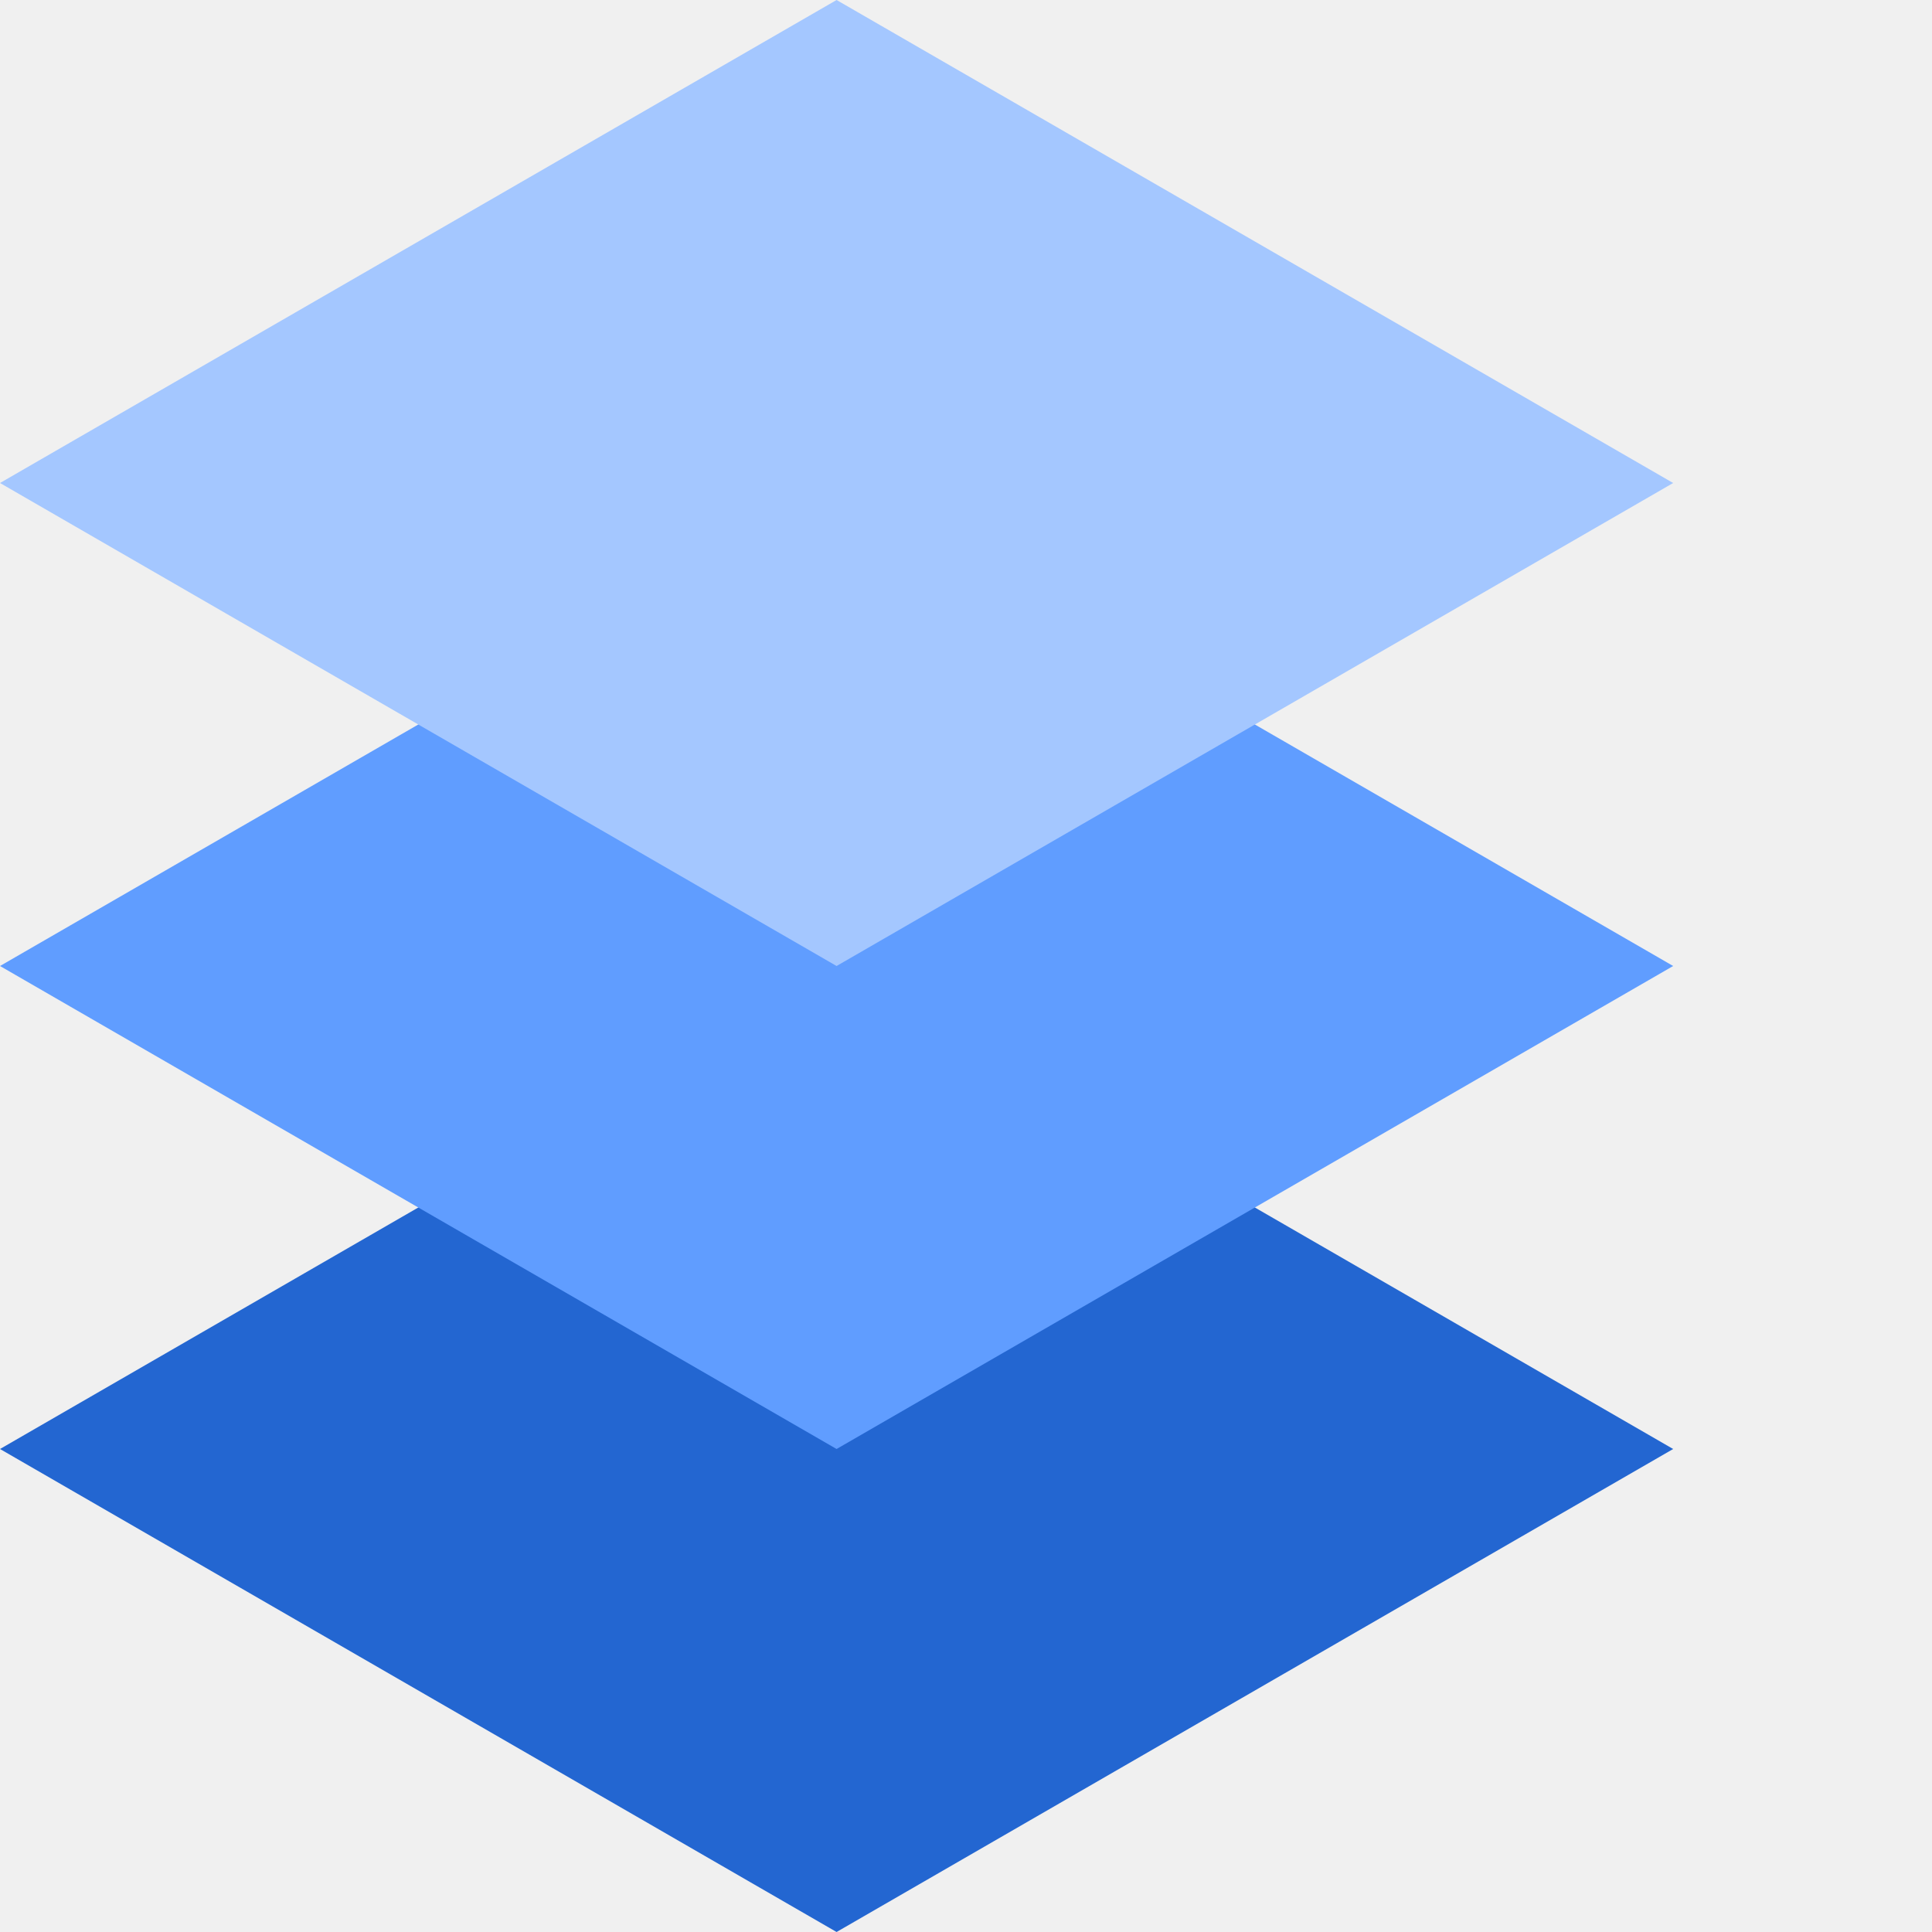
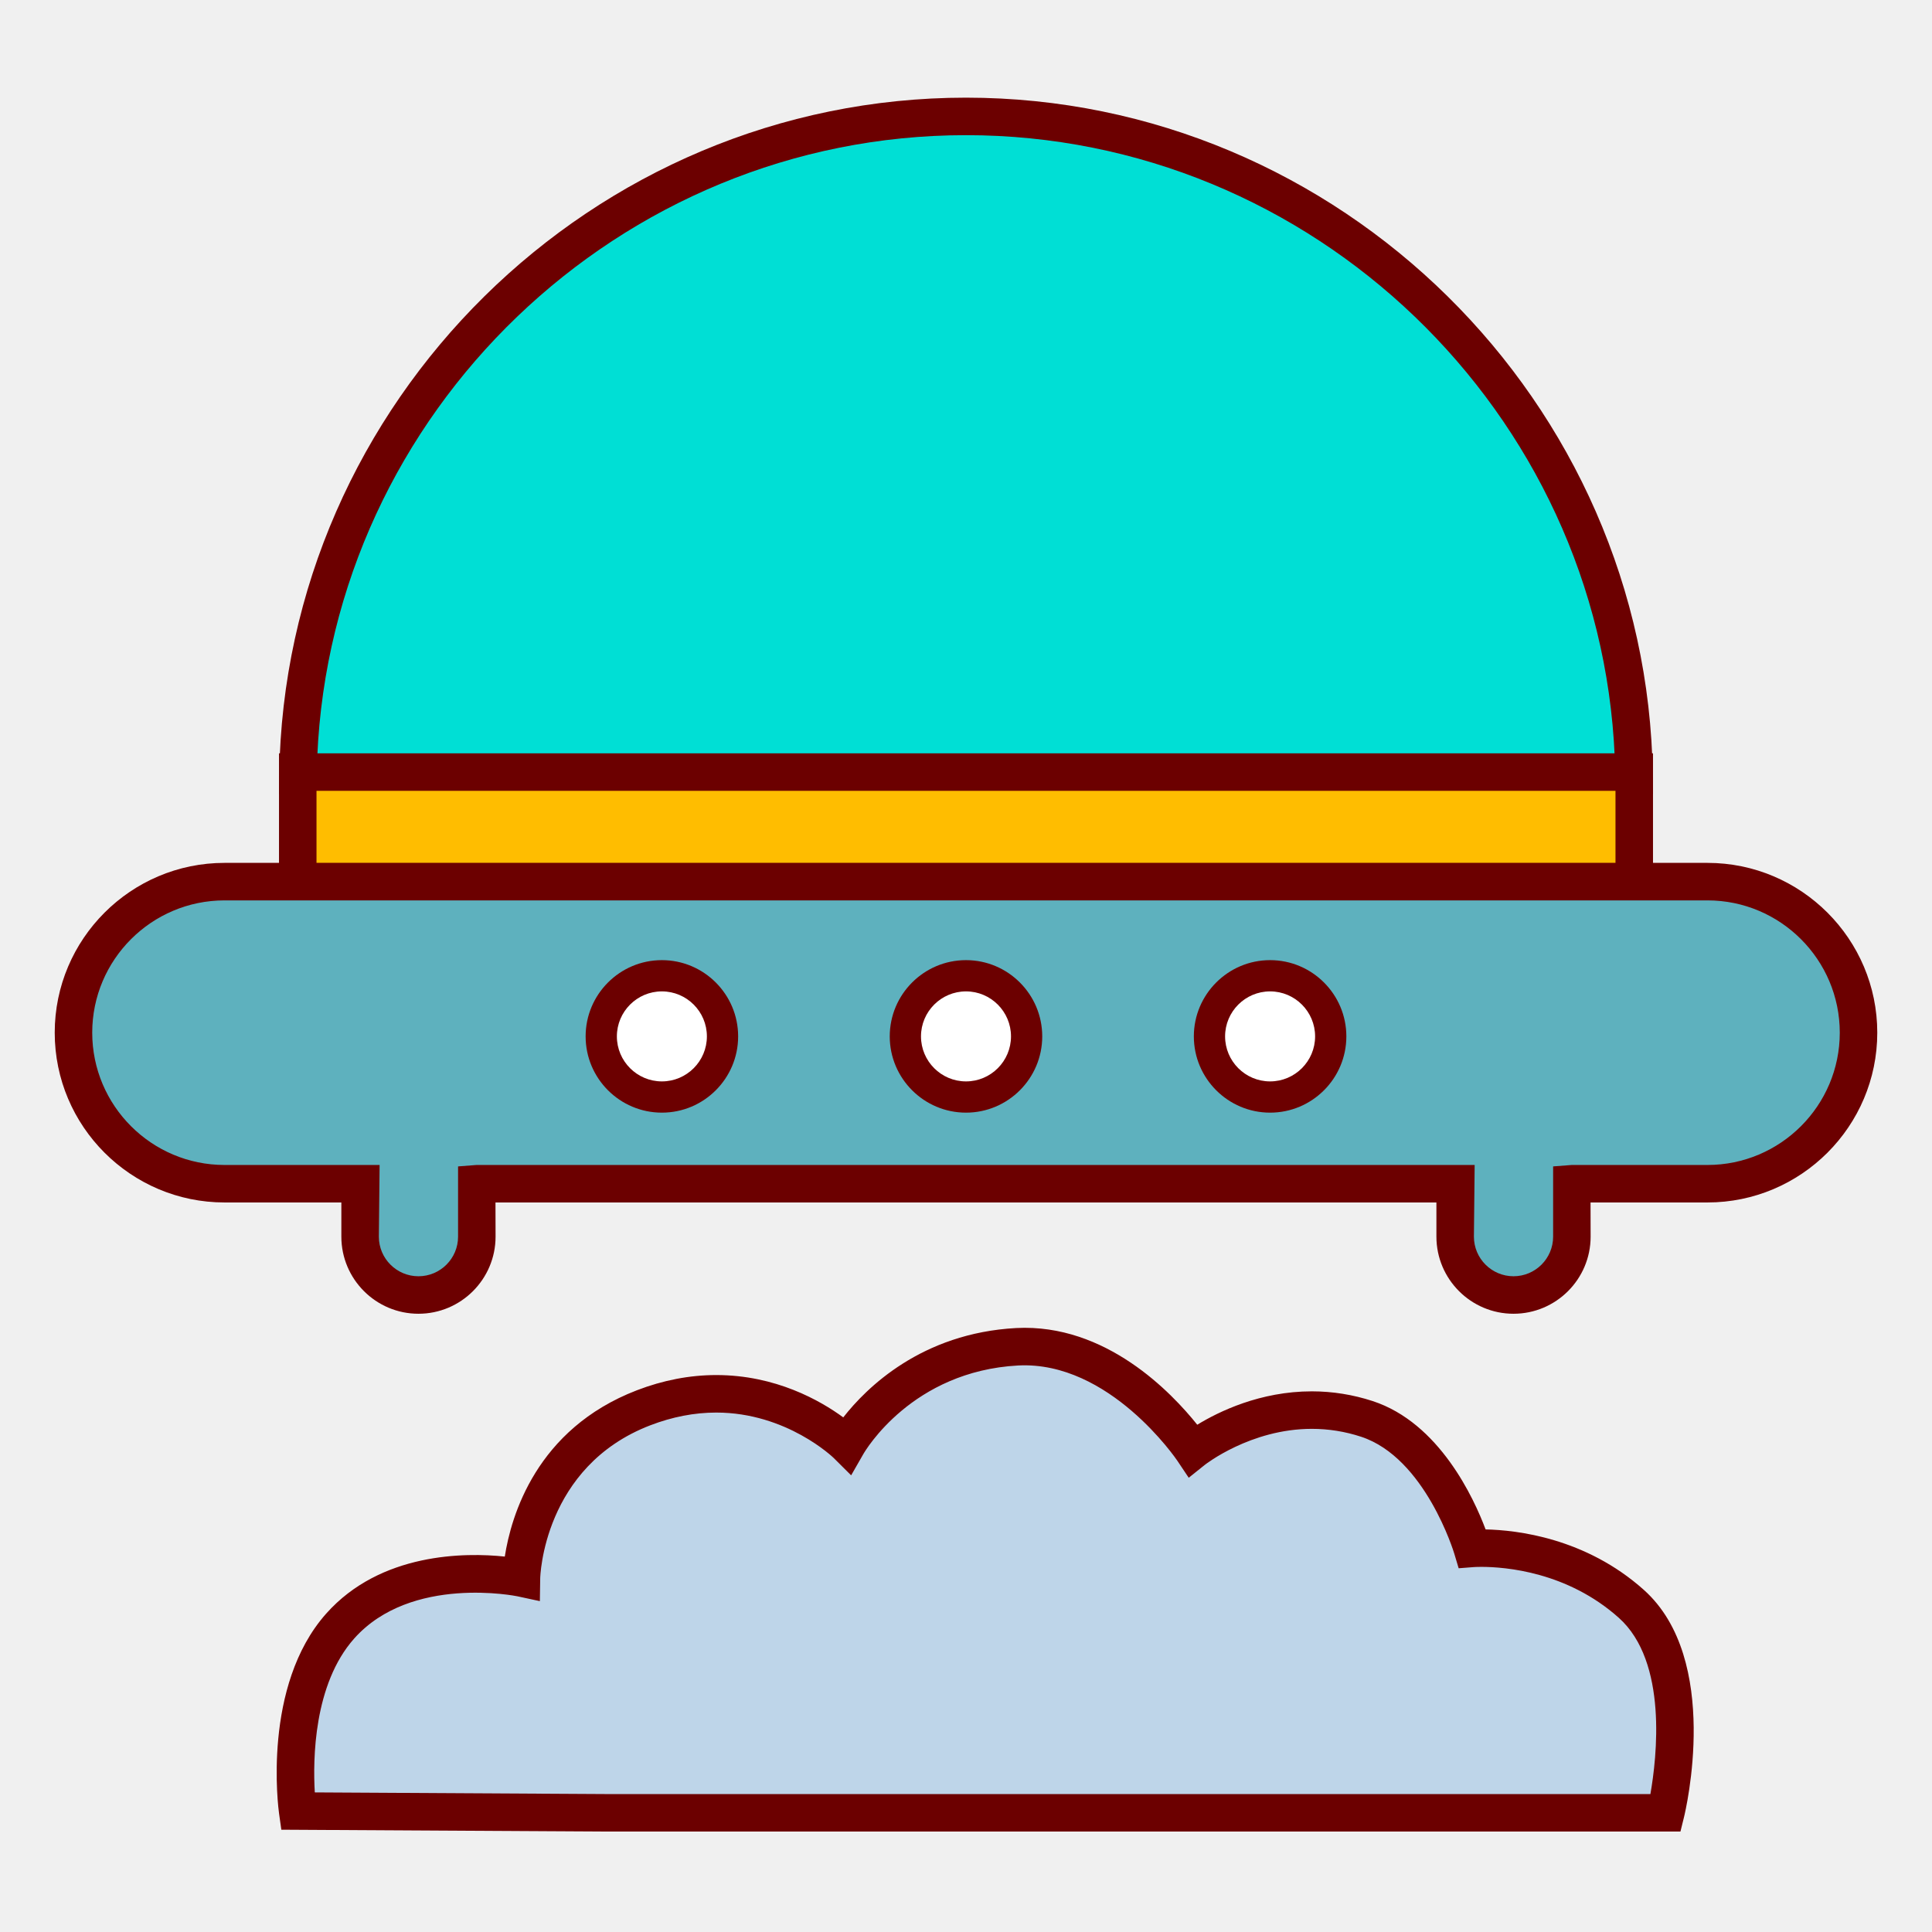
- <svg xmlns="http://www.w3.org/2000/svg" version="1.1" width="256" height="256" viewbox="0 0 949 256">
-   <path fill="#2366d1" d="M110.851 128L221.703 192L110.851 256L0 192Z" />
-   <path fill="#609dff" d="M110.851 64L221.703 128L110.851 192L0 128Z" />
-   <path fill="#a4c7ff" d="M110.851 0L221.703 64L110.851 128L0 64Z" />
+ <svg xmlns="http://www.w3.org/2000/svg" t="1705596600810" class="icon" viewBox="0 0 1024 1024" version="1.1" p-id="2813" width="200" height="200">
+   <path d="M866.058 411.034c-2.606-193.362-160.077-349.332-354.063-349.332-193.981 0-351.452 155.971-354.058 349.332h708.122z" fill="#00DFD5" p-id="2814" />
+   <path d="M876.124 420.972H147.86l0.138-10.076C150.676 212.869 313.964 51.763 512 51.763s361.324 161.106 363.996 359.132l0.128 10.076zM168.156 401.096h687.677C848.031 218.522 695.854 71.639 512 71.639S175.969 218.522 168.156 401.096z" fill="#6C0000" p-id="2815" />
+   <path d="M157.814 409.216h708.367v58.225H157.814z" fill="#FFBD00" p-id="2816" />
+   <path d="M876.124 477.373H147.876V399.278h728.248v78.095zM167.752 457.498h688.492v-38.344H167.752v38.344z" fill="#6C0000" p-id="2817" />
+   <path d="M904.996 467.287H118.999c-44.216 0-80.056 35.84-80.056 80.056s35.84 80.056 80.056 80.056h71.946c-0.005 0.256-0.077 0.497-0.077 0.758v27.29a30.93 30.93 0 0 0 61.86 0v-27.29c0-0.261-0.072-0.502-0.077-0.758h518.692c-0.005 0.256-0.077 0.497-0.077 0.758v27.29a30.93 30.93 0 0 0 61.86 0v-27.29c0-0.261-0.072-0.502-0.077-0.758h71.946c44.216 0 80.056-35.84 80.056-80.056s-35.84-80.056-80.056-80.056z" fill="#5EB1BE" p-id="2818" />
+   <path d="M802.196 696.315c-22.538 0-40.868-18.33-40.868-40.868v-18.115H262.615l0.046 18.115c0 22.538-18.33 40.868-40.868 40.868s-40.868-18.33-40.868-40.868v-18.115H118.999c-49.618 0-89.994-40.376-89.994-89.994s40.376-89.994 89.994-89.994h786.002c49.618 0 89.994 40.376 89.994 89.994s-40.376 89.994-89.994 89.994h-61.983l0.046 18.115c0 22.538-18.33 40.868-40.868 40.868zM252.652 617.457h528.947l-0.394 37.99c0 11.581 9.411 20.992 20.992 20.992s20.992-9.411 20.992-20.992v-37.228l9.866-0.758h71.946c38.661 0 70.118-31.457 70.118-70.118s-31.457-70.118-70.118-70.118H118.999c-38.661 0-70.118 31.457-70.118 70.118s31.457 70.118 70.118 70.118h82.196l-0.394 37.99c0 11.581 9.411 20.992 20.992 20.992 11.581 0 20.992-9.411 20.992-20.992v-37.228l9.866-0.768z" fill="#6C0000" p-id="2819" />
+   <path d="M350.812 549.309m-32.133 0a32.133 32.133 0 1 0 64.266 0 32.133 32.133 0 1 0-64.266 0Z" fill="#FFFFFF" p-id="2820" />
+   <path d="M350.812 589.727c-22.287 0-40.417-18.13-40.417-40.417s18.13-40.417 40.417-40.417 40.417 18.13 40.417 40.417-18.13 40.417-40.417 40.417z m0-64.271c-13.158 0-23.854 10.701-23.854 23.854s10.701 23.854 23.854 23.854 23.854-10.701 23.854-23.854-10.696-23.854-23.854-23.854z" fill="#6C0000" p-id="2821" />
+   <path d="M511.995 549.309m-32.133 0a32.133 32.133 0 1 0 64.266 0 32.133 32.133 0 1 0-64.266 0Z" fill="#FFFFFF" p-id="2822" />
+   <path d="M512 589.727c-22.287 0-40.417-18.13-40.417-40.417s18.13-40.417 40.417-40.417c22.277 0 40.407 18.13 40.407 40.417s-18.13 40.417-40.407 40.417z m0-64.271c-13.158 0-23.854 10.701-23.854 23.854s10.701 23.854 23.854 23.854c13.148 0 23.849-10.701 23.849-23.854s-10.701-23.854-23.849-23.854z" fill="#6C0000" p-id="2823" />
+   <path d="M673.178 549.309m-32.133 0a32.133 32.133 0 1 0 64.266 0 32.133 32.133 0 1 0-64.266 0Z" fill="#FFFFFF" p-id="2824" />
+   <path d="M673.178 589.727c-22.287 0-40.417-18.13-40.417-40.417s18.13-40.417 40.417-40.417 40.417 18.13 40.417 40.417-18.13 40.417-40.417 40.417z m0-64.271c-13.158 0-23.854 10.701-23.854 23.854s10.701 23.854 23.854 23.854c13.158 0 23.854-10.701 23.854-23.854s-10.696-23.854-23.854-23.854z" fill="#6C0000" p-id="2825" />
+   <path d="M320.343 960.819h562.534s19.031-77.399-18.227-110.73c-37.258-33.336-84.316-29.414-84.316-29.414s-16.328-55.7-55.885-68.628c-50.985-16.666-92.16 16.666-92.16 16.666s-38.236-57.846-93.143-54.907c-62.781 3.364-90.199 51.963-90.199 51.963s-44.119-44.119-107.848-19.61c-63.729 24.509-64.712 90.199-64.712 90.199s-61.46-13.455-96.082 25.492c-31.375 35.297-22.548 98.043-22.548 98.043l162.586 0.927z" fill="#BED5E9" p-id="2826" />
+   <path d="M890.67 970.762H320.343l-171.228-0.978-1.198-8.509c-0.389-2.749-9.083-67.732 24.965-106.02 28.846-32.44 73.779-32.451 94.669-30.234 3.318-21.422 16.62-67.61 69.99-88.136 13.932-5.361 28.093-8.079 42.092-8.079 31.529 0 55.199 13.563 67.318 22.441 12.17-15.58 41.436-44.667 91.668-47.36 47.596-2.458 82.458 34.386 95.954 51.251 11.412-6.989 33.382-17.7 60.728-17.7 10.926 0 21.775 1.741 32.251 5.161 35.323 11.556 53.622 51.43 59.848 68.029 16.497 0.333 53.064 4.48 83.886 32.056 41.231 36.89 22.093 117.115 21.253 120.509l-1.869 7.567z m-723.825-20.751l153.554 0.876h554.348c3.379-19.236 9.339-70.077-16.717-93.389-27.269-24.387-60.109-27.023-72.965-27.023-2.345 0-3.738 0.097-3.932 0.113l-8.013 0.62-2.314-7.721c-0.143-0.512-15.406-50.872-49.439-61.998a83.61 83.61 0 0 0-26.071-4.173c-32.466 0-56.54 18.954-56.781 19.139l-8.468 6.779-6.042-9.027c-0.348-0.527-35.927-52.966-84.326-50.473-56.274 3.016-81.065 45.164-82.094 46.95l-6.461 11.274-9.201-9.155c-0.22-0.22-24.888-24.115-62.3-24.115-11.546 0-23.311 2.273-34.959 6.753-56.806 21.847-58.337 80.492-58.342 81.075l-0.184 12.119-11.863-2.555c-0.21-0.056-56.371-11.54-86.548 22.374-21.55 24.248-21.898 64.184-20.879 81.556z" fill="#6C0000" p-id="2827" />
</svg>
